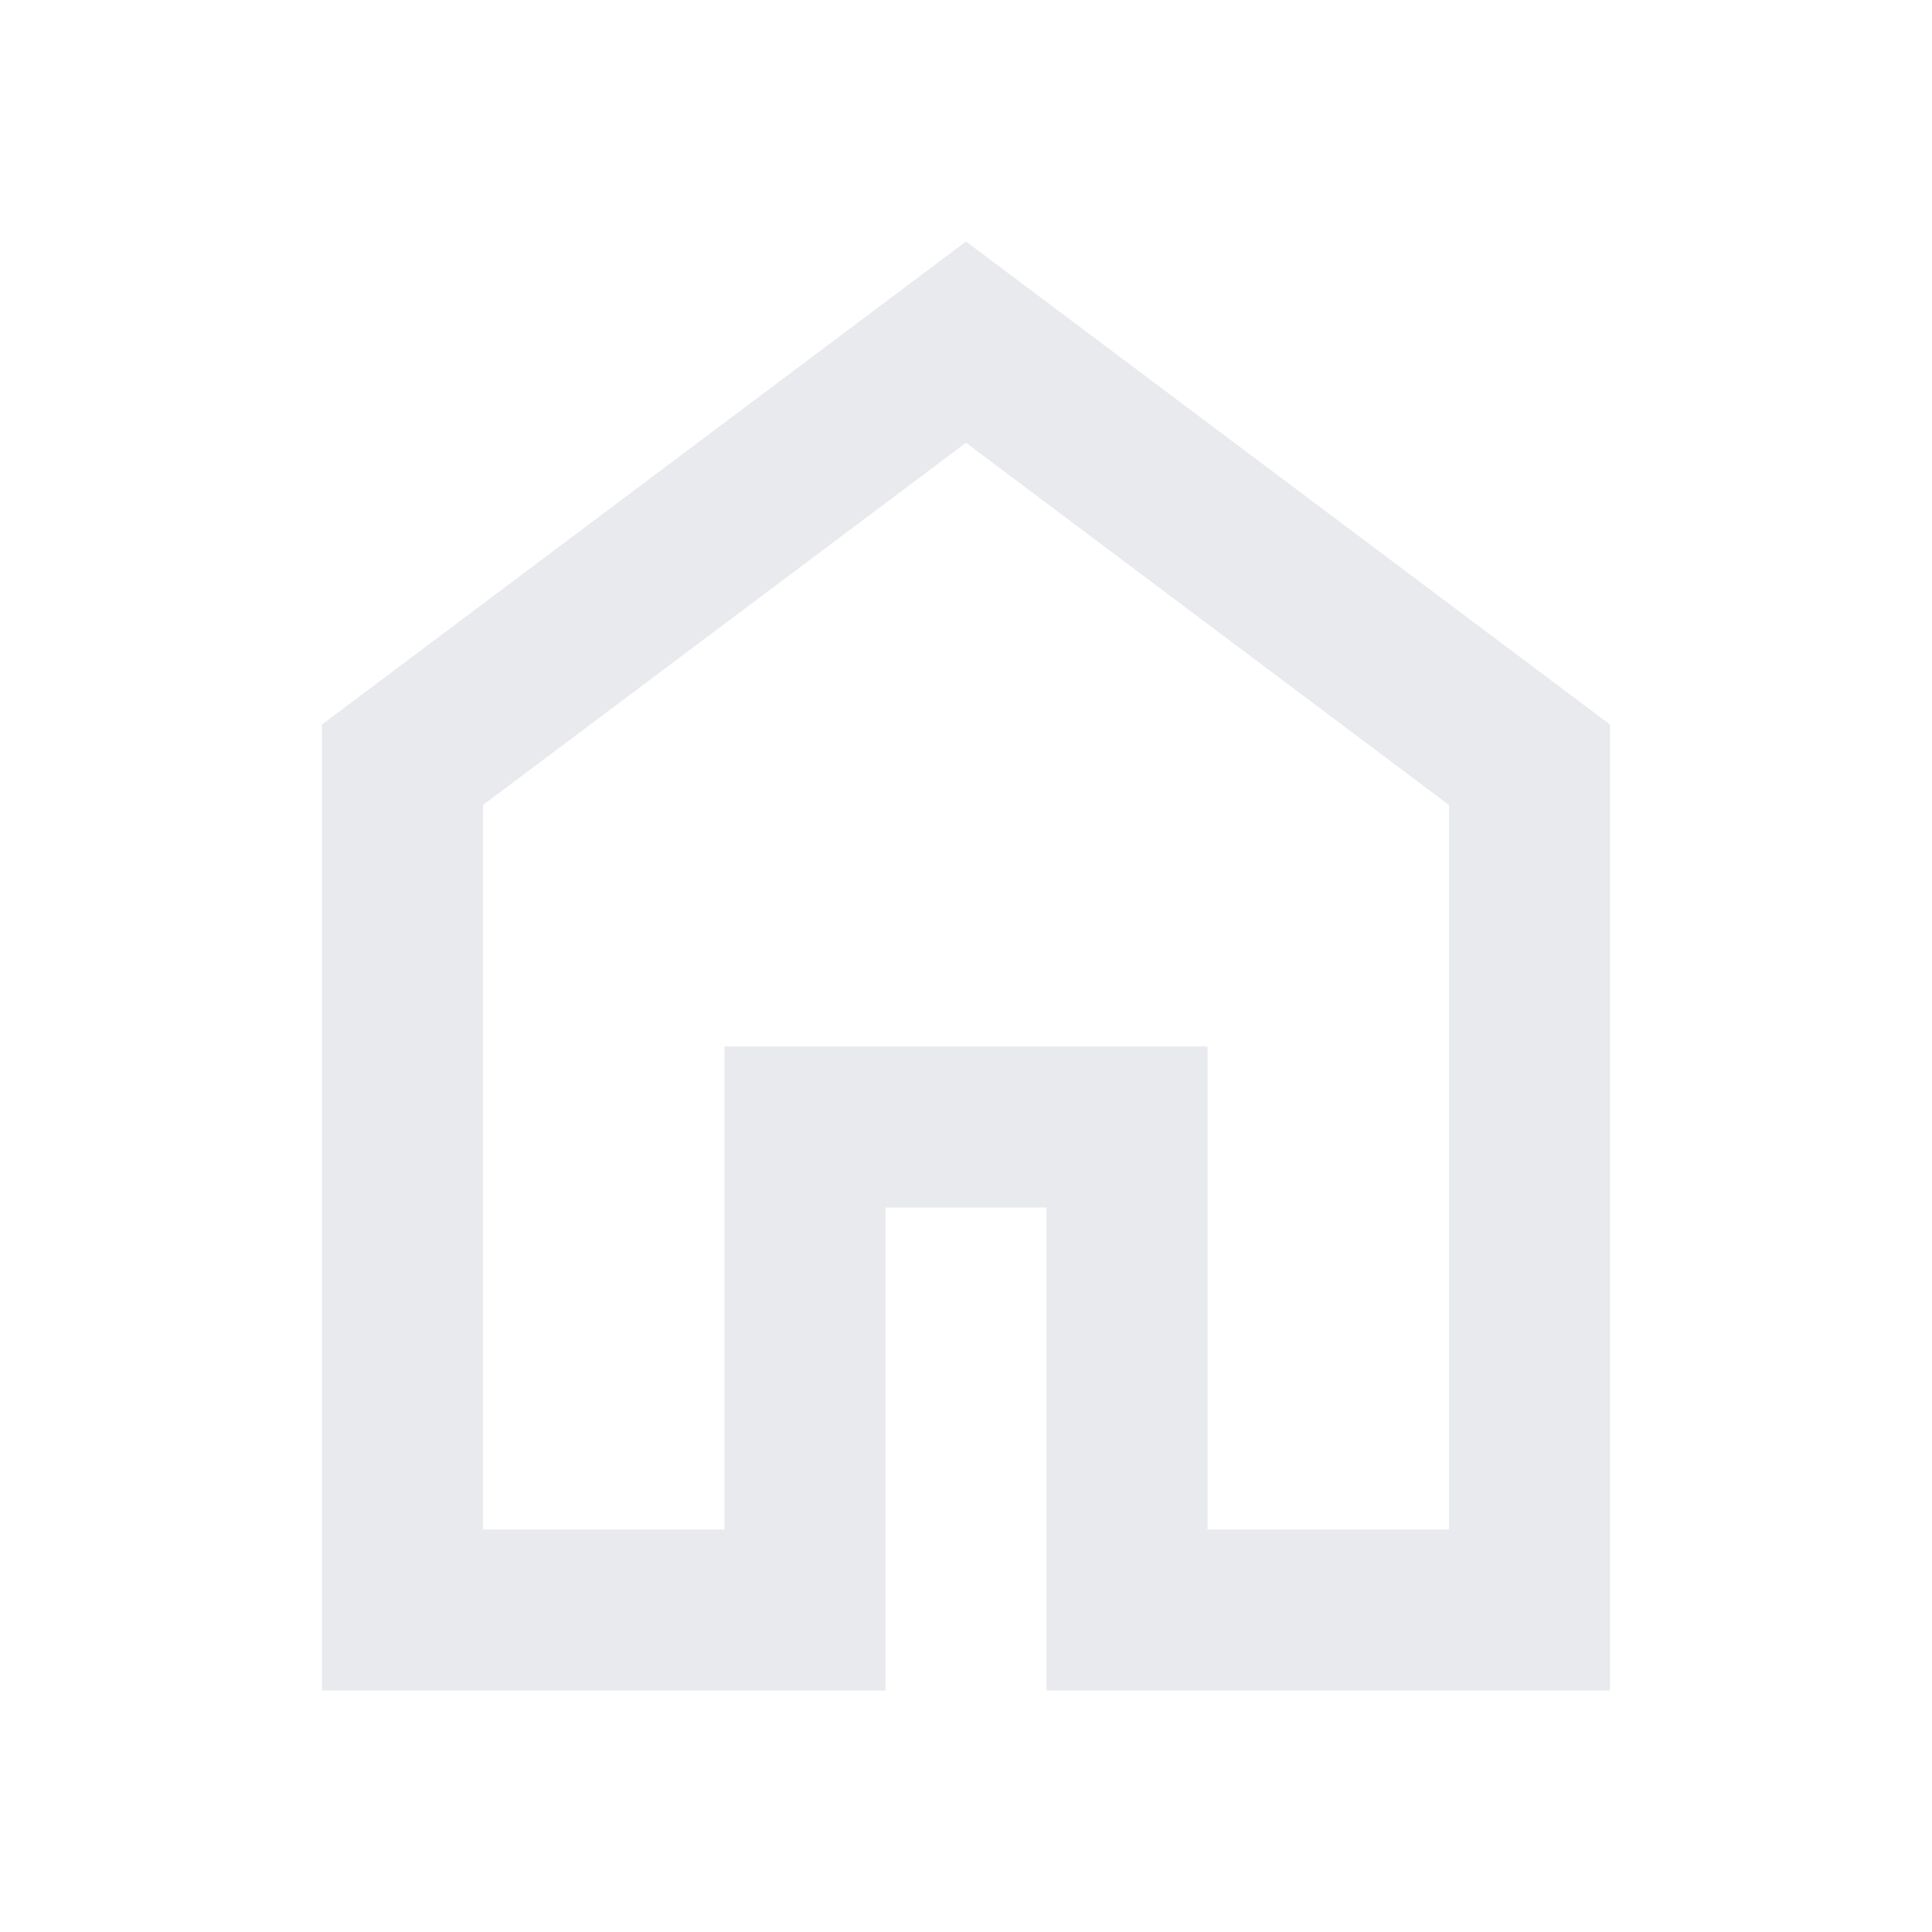
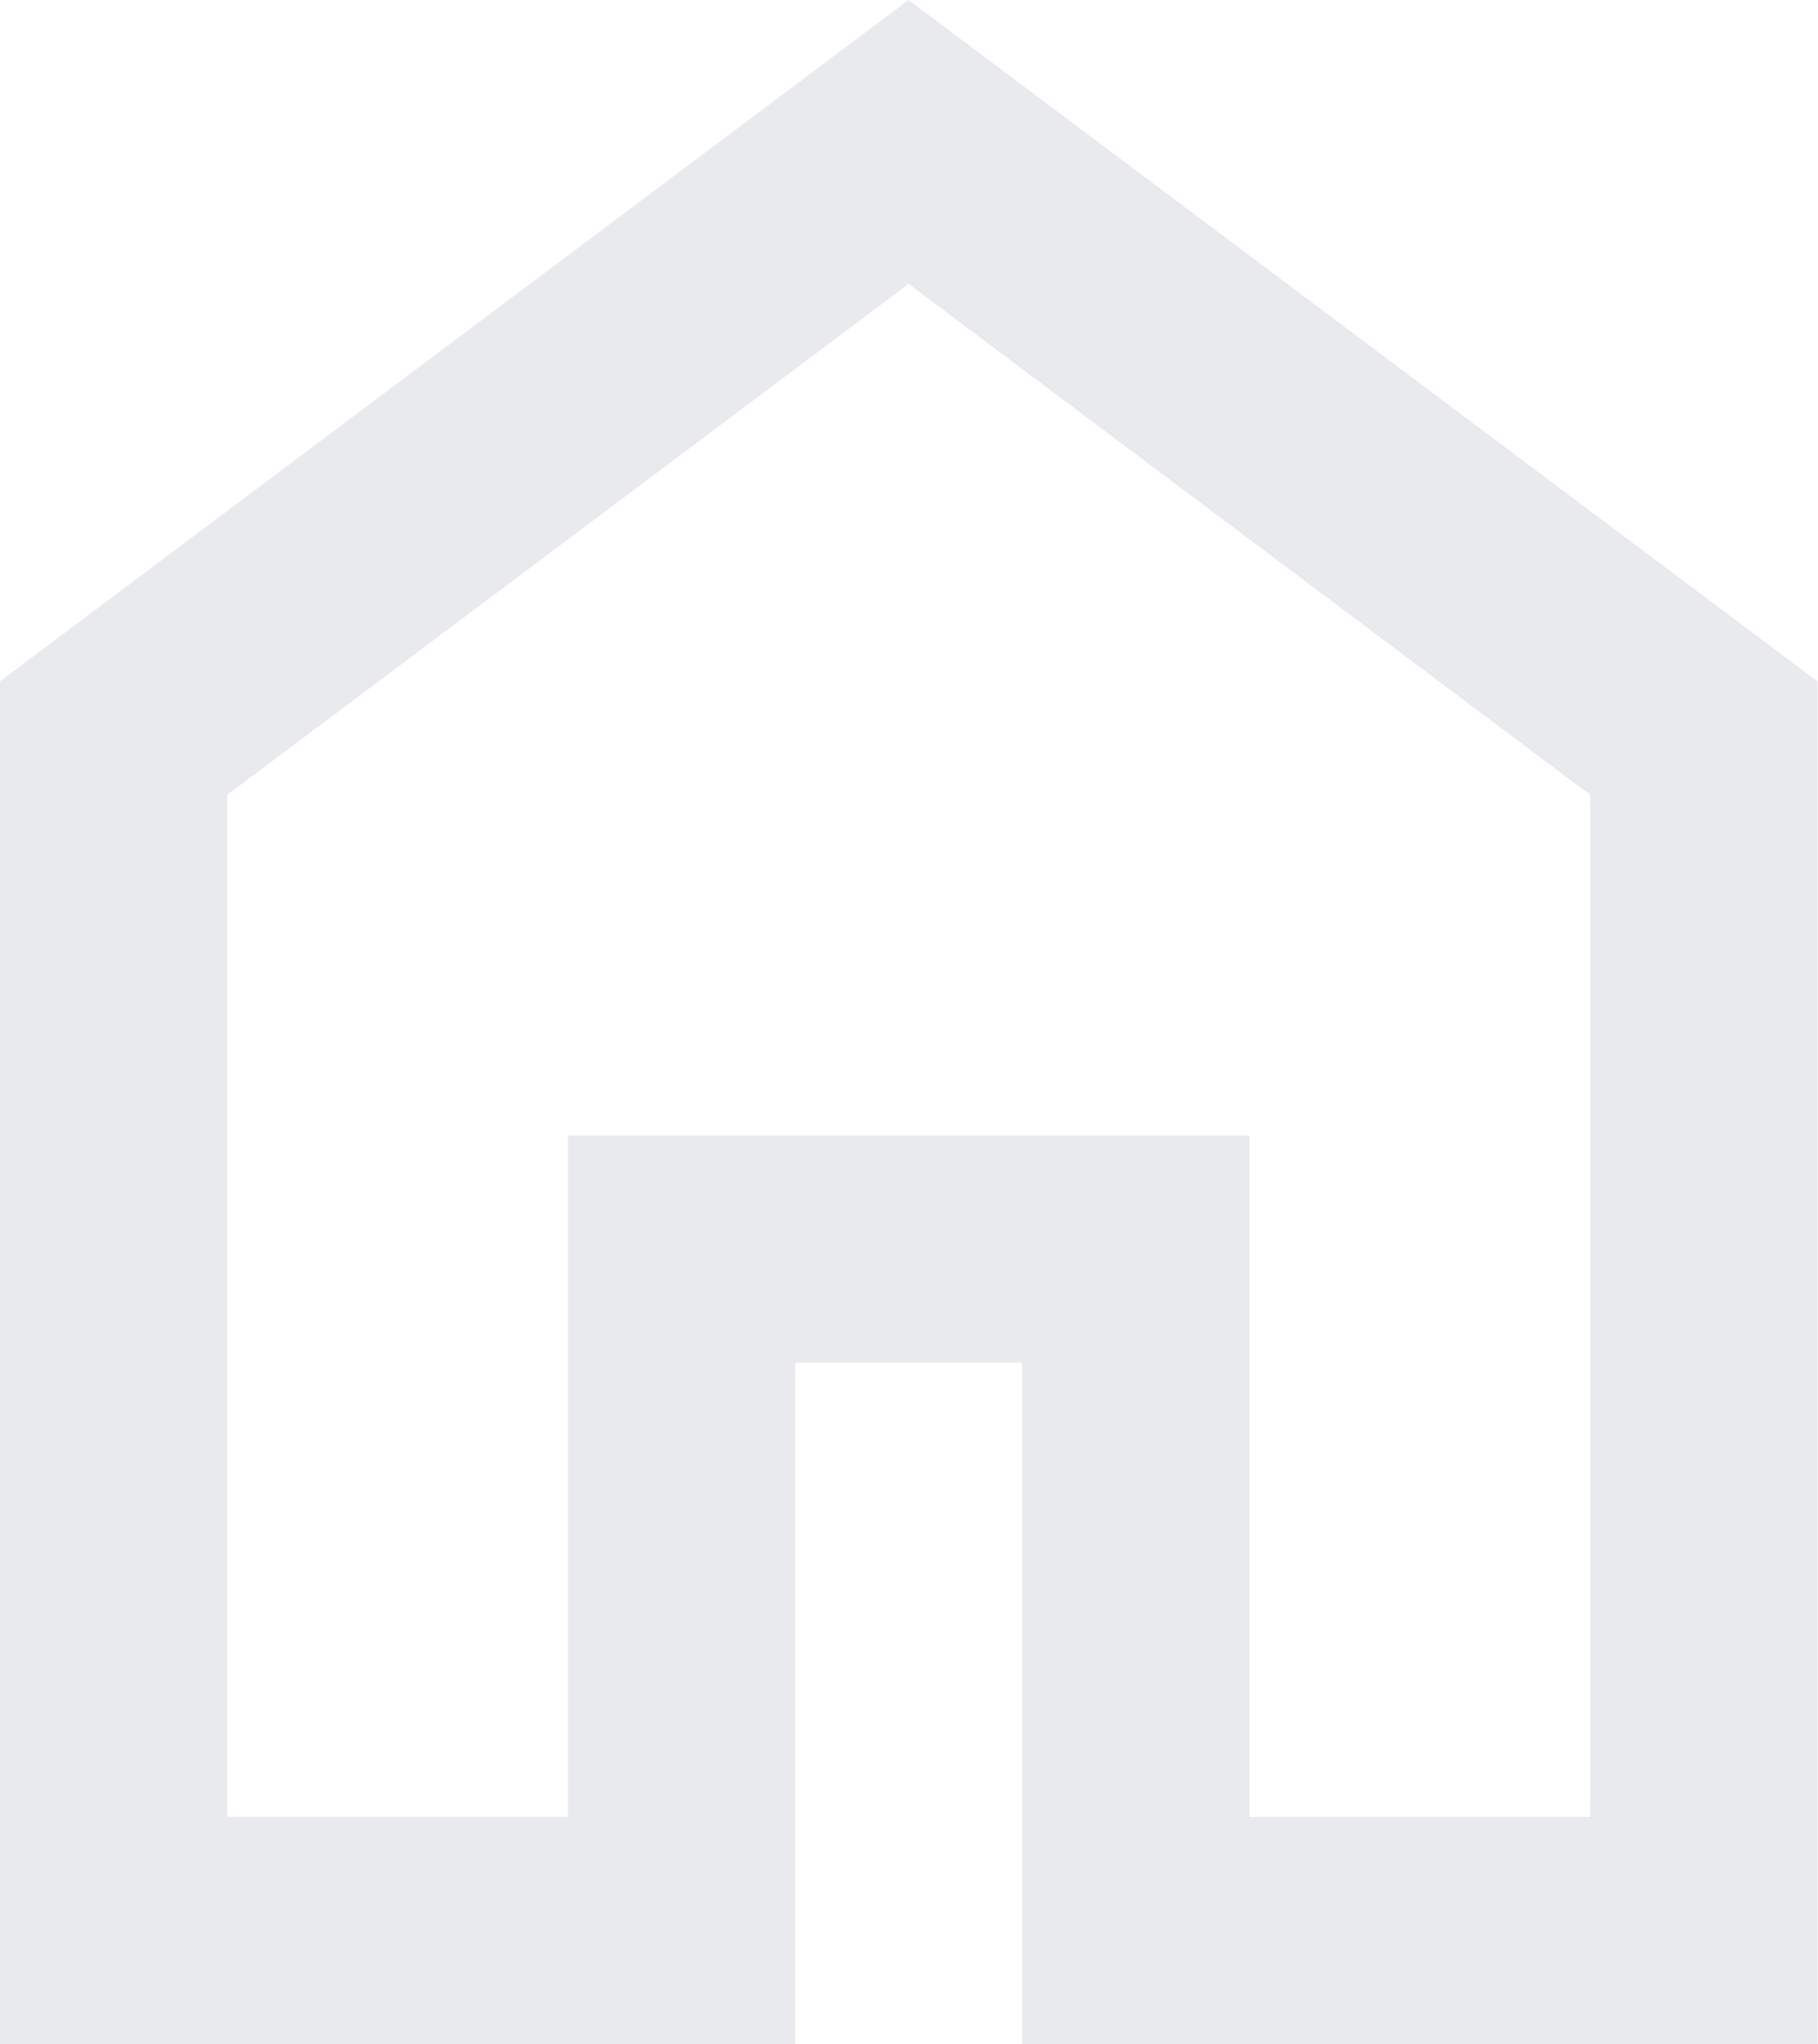
- <svg xmlns="http://www.w3.org/2000/svg" height="24px" viewBox="0 -960 960 960" width="24px" fill="#e8eaed">
-   <path d="M240-200h120v-240h240v240h120v-360L480-740 240-560v360Zm-80 80v-480l320-240 320 240v480H520v-240h-80v240H160Zm320-350Z" />
+ <svg xmlns="http://www.w3.org/2000/svg" width="16" height="18" viewBox="0 0 16 18" fill="none">
+   <path d="M2 16H5V10H11V16H14V7L8 2.5L2 7V16ZM0 18V6L8 0L16 6V18H9V12H7V18H0Z" fill="#E8EAED" />
</svg>
